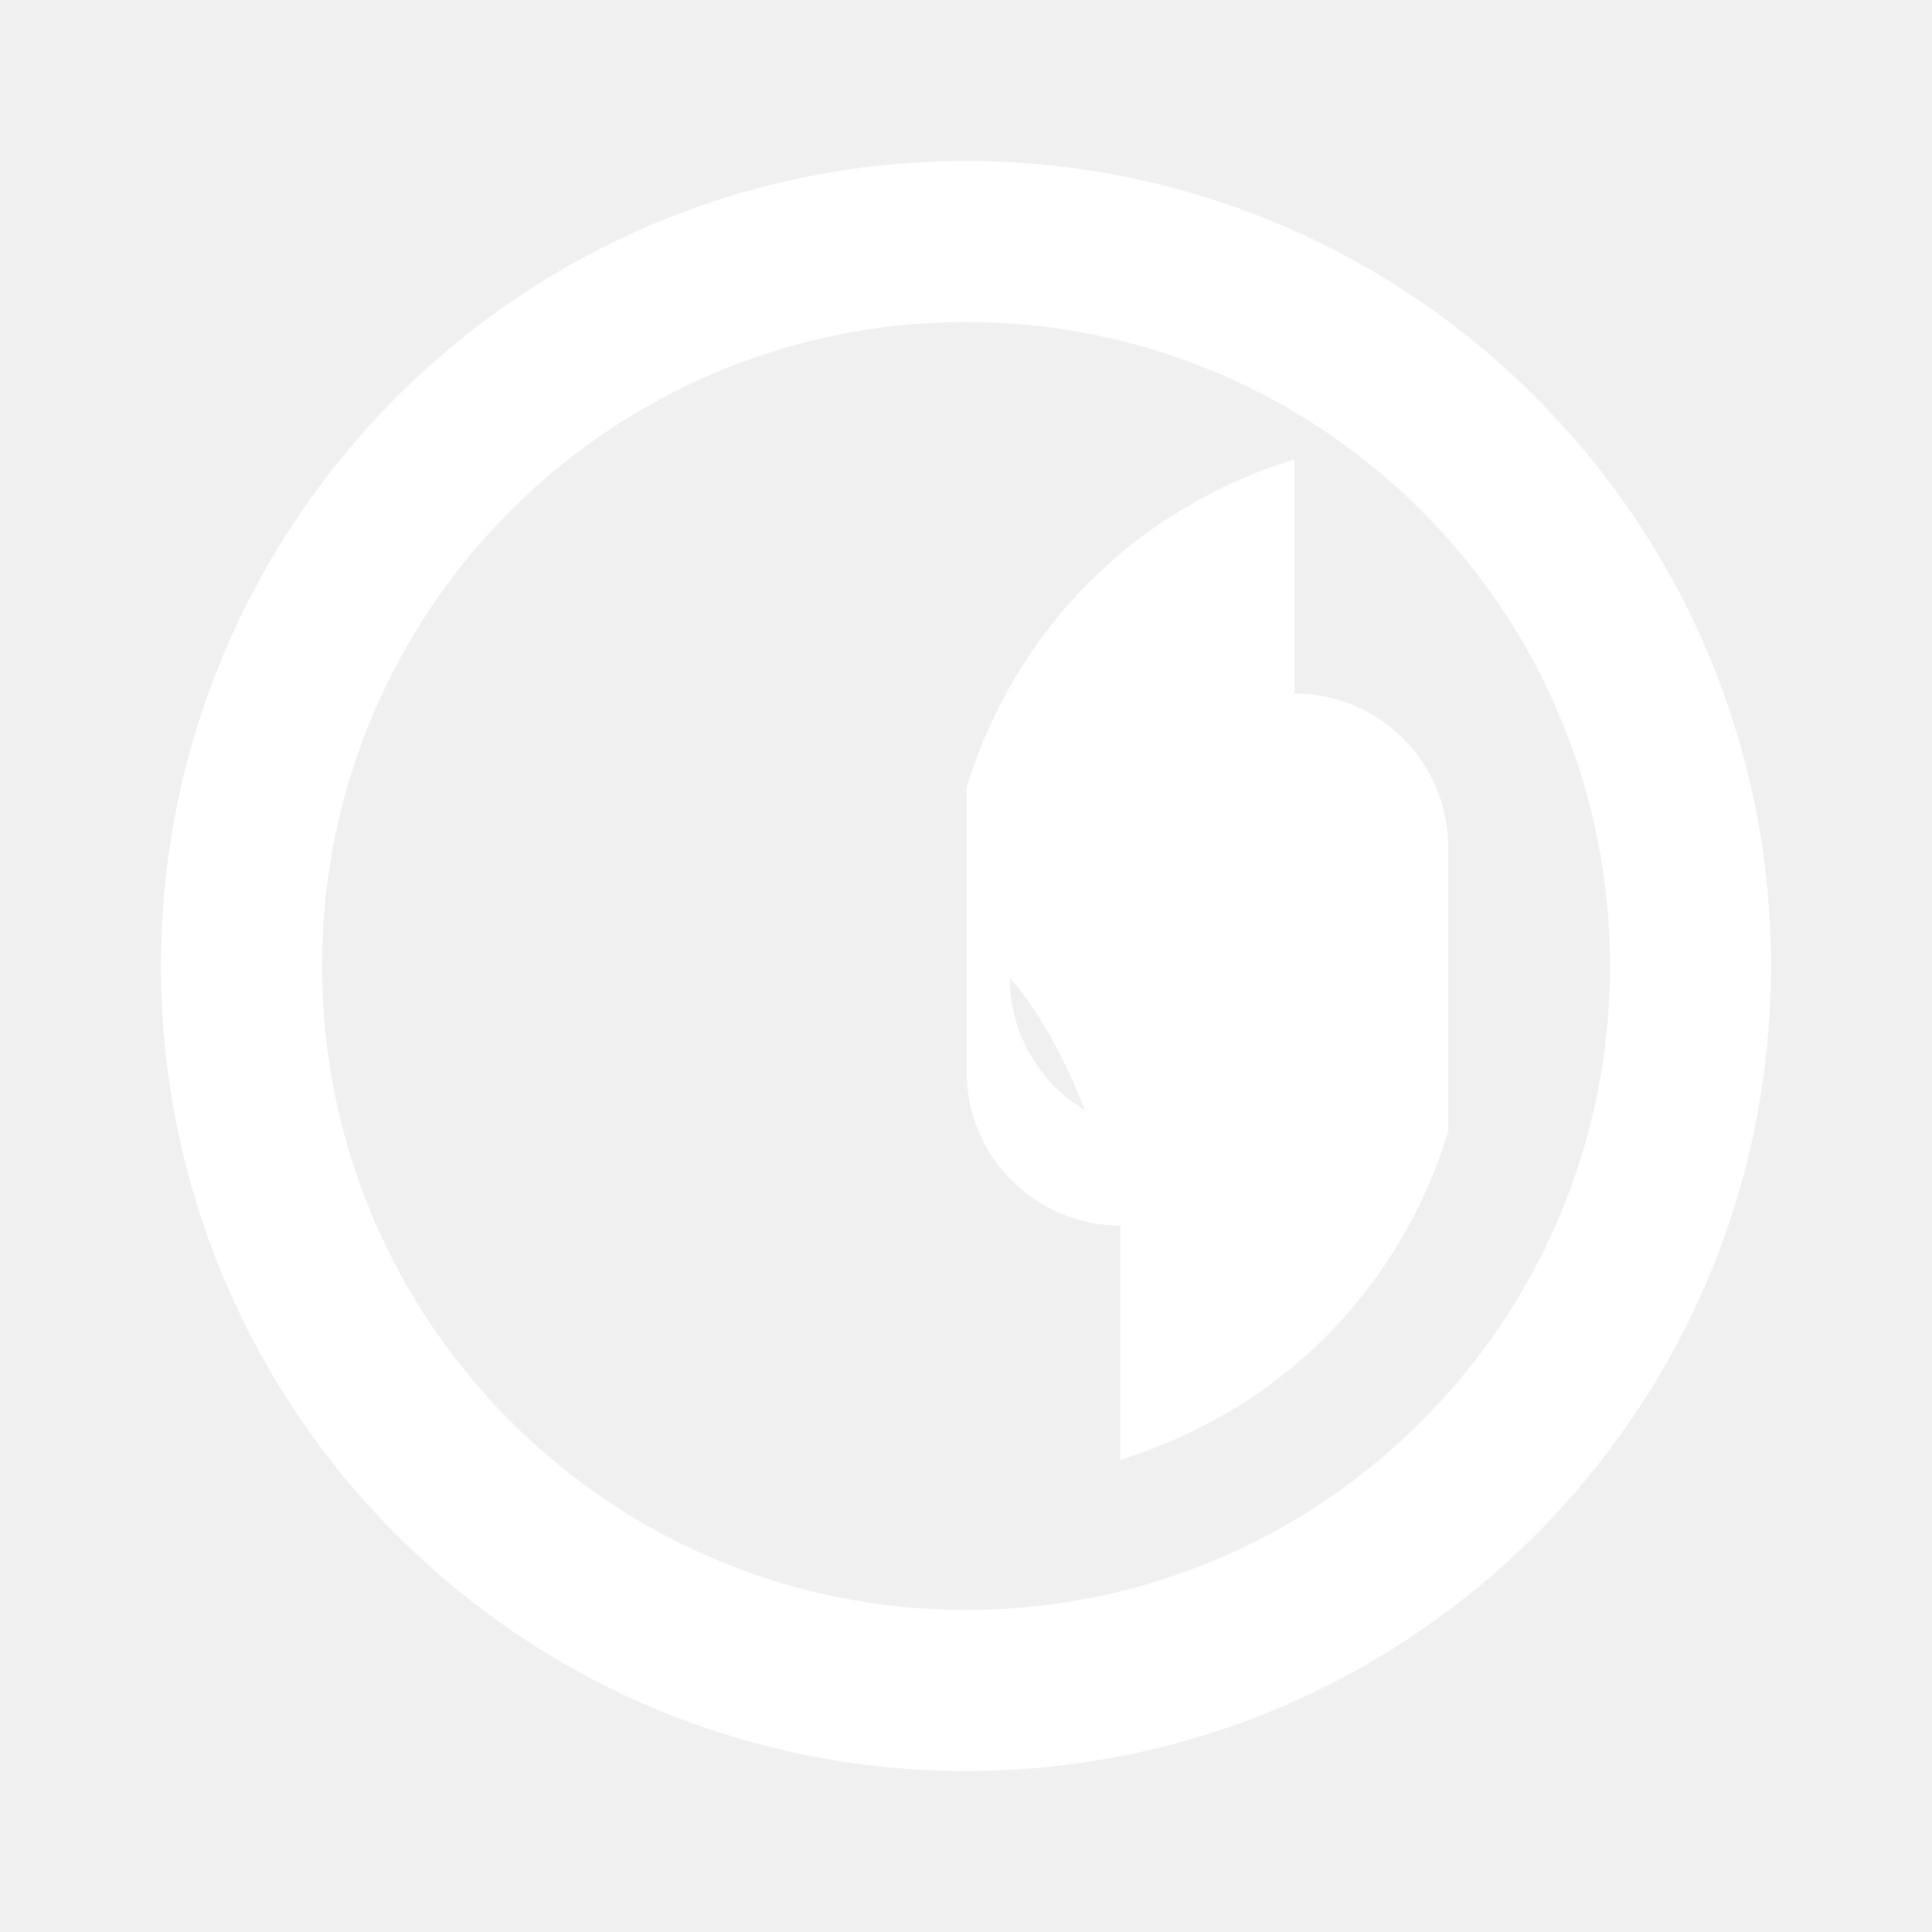
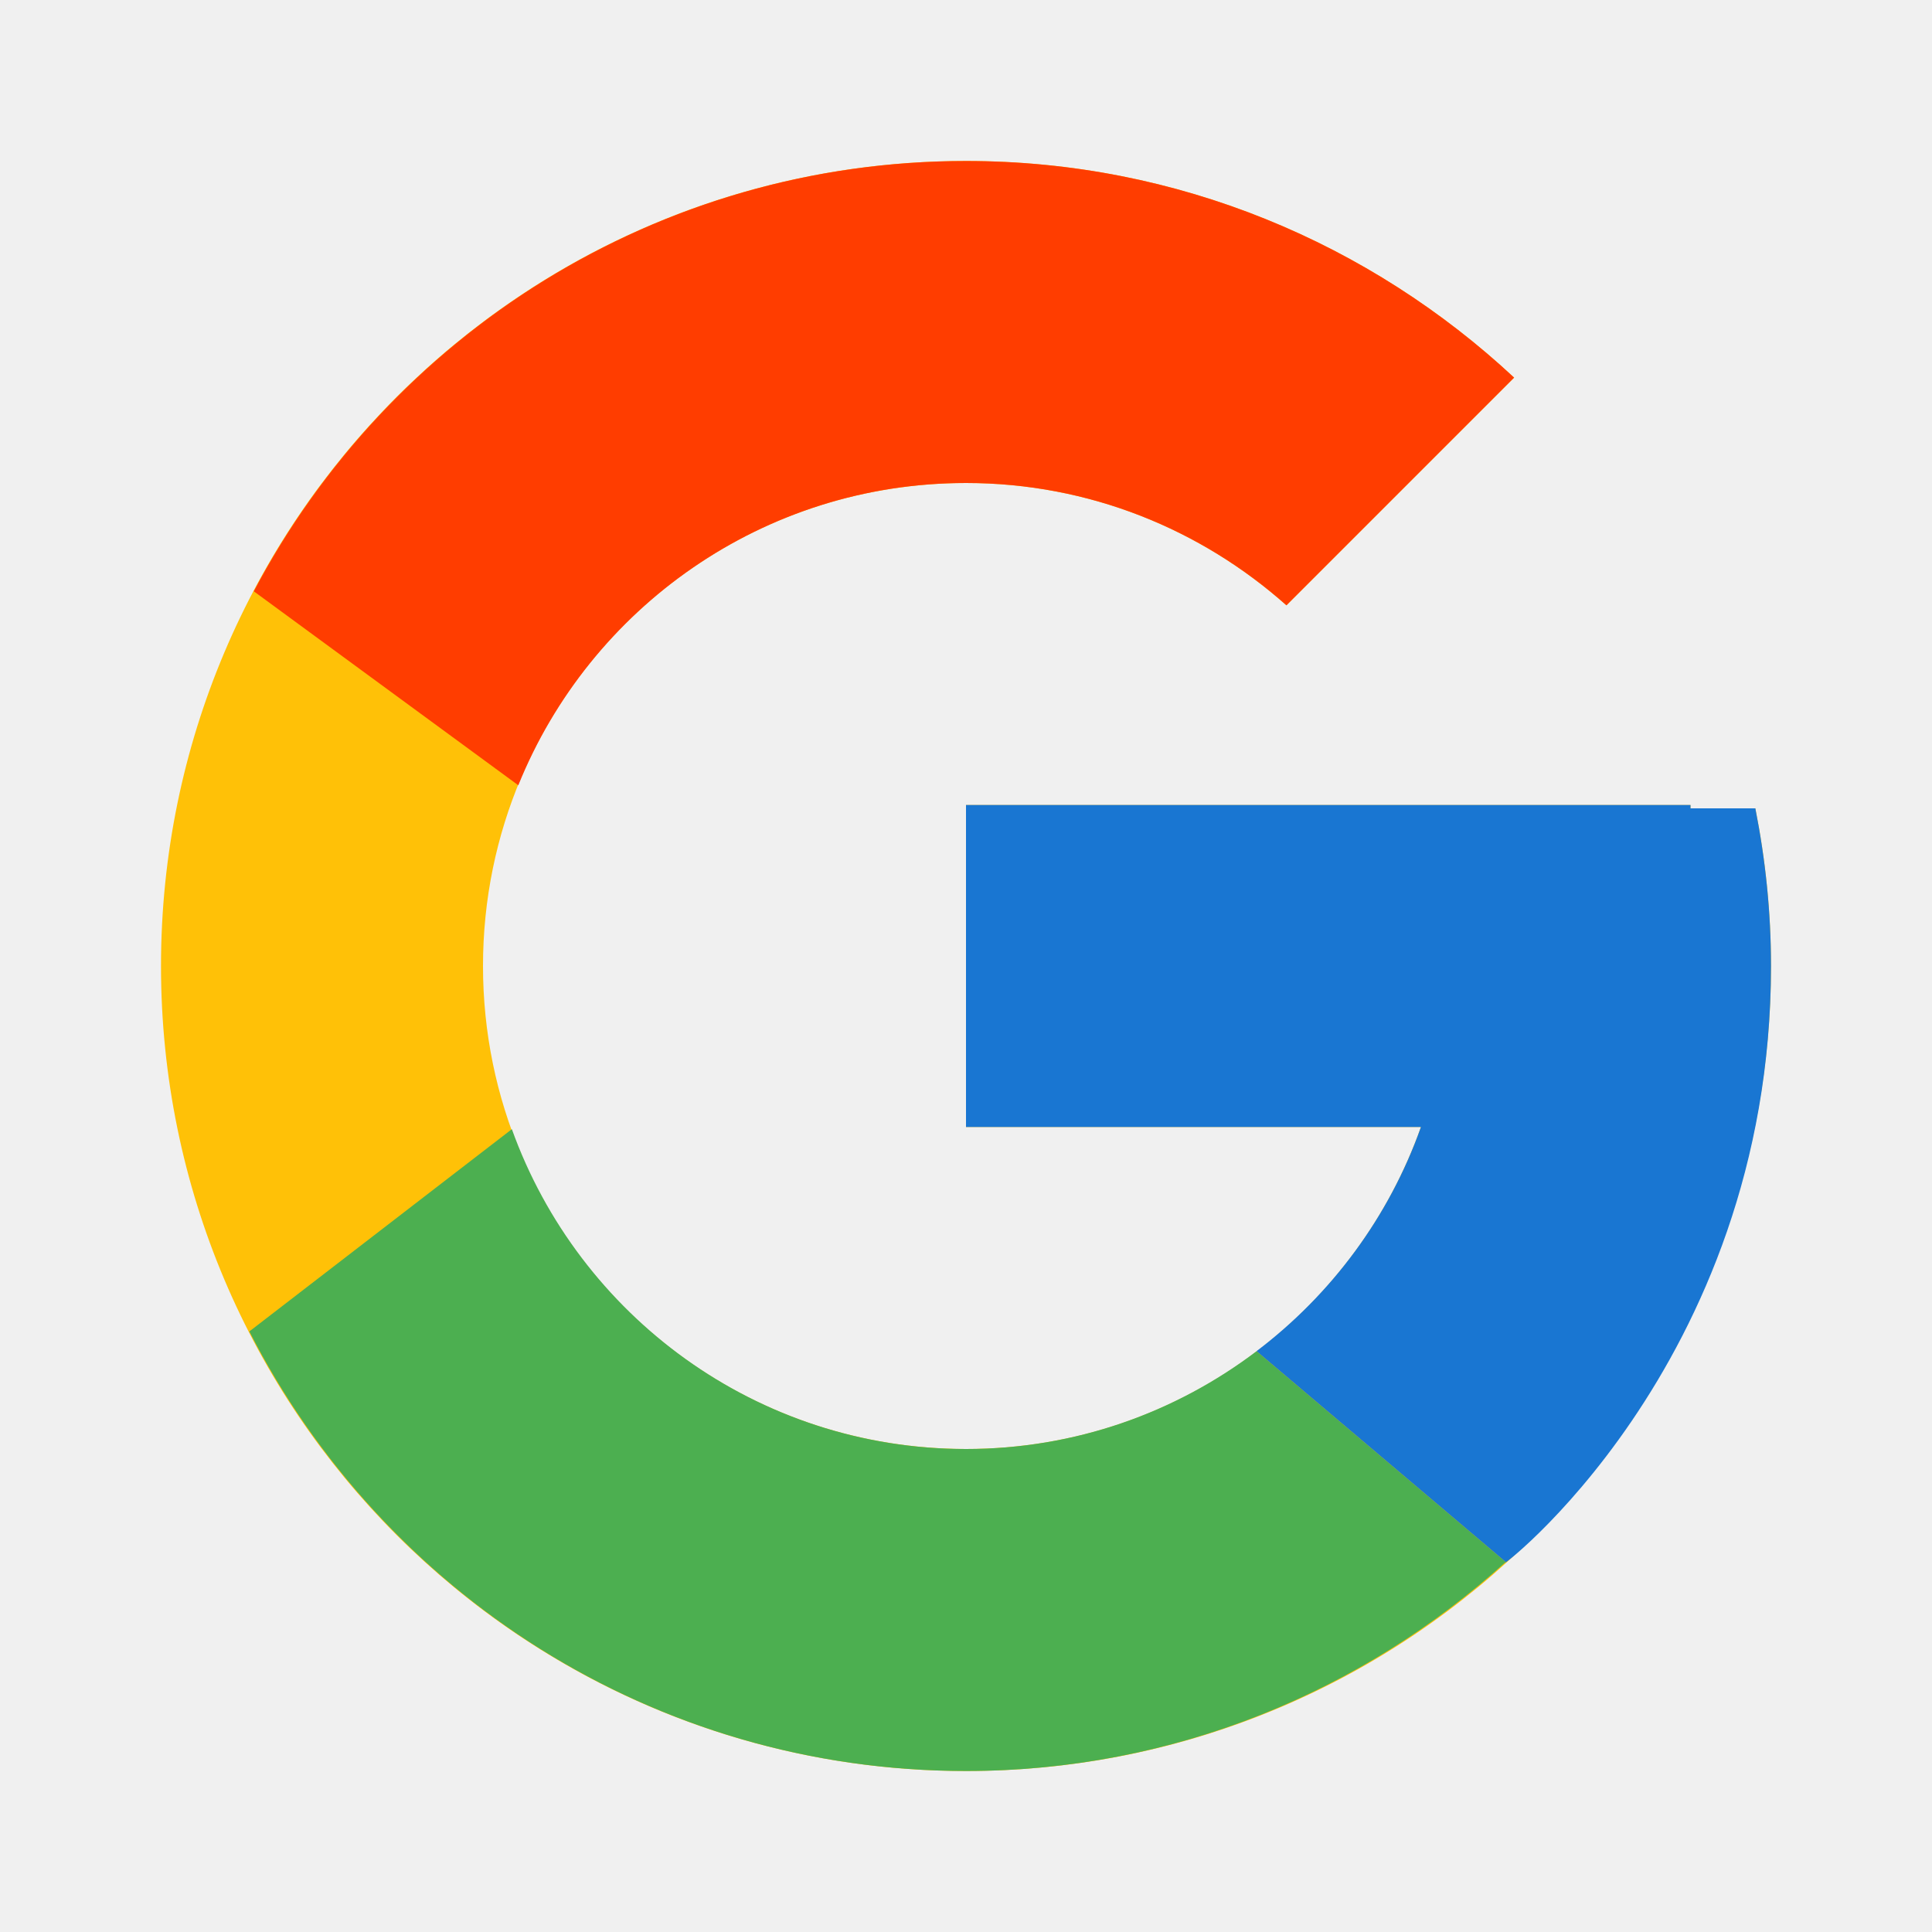
- <svg xmlns="http://www.w3.org/2000/svg" width="24" height="24" viewBox="0 0 24 24">
-   <path fill="#FFFFFF" d="M12.545,12.151L12.545,12.151c0,1.054,0.855,1.909,1.909,1.909h3.536c-0.607,1.972-2.101,3.467-4.073,4.073v-2.909 c-1.054,0-1.909-0.855-1.909-1.909v-3.536c0.607-1.972,2.101-3.467,4.073-4.073v2.909c1.054,0,1.909,0.855,1.909,1.909v3.536 c-0.607,1.972-2.101,3.467-4.073,4.073v-2.909C13.4,13.006,12.545,12.151,12.545,12.151z M12,2C6.477,2,2,6.477,2,12 c0,5.523,4.477,10,10,10s10-4.477,10-10C22,6.477,17.523,2,12,2z M12,20c-4.418,0-8-3.582-8-8s3.582-8,8-8s8,3.582,8,8 S16.418,20,12,20z" />
+ <svg xmlns="http://www.w3.org/2000/svg" viewBox="0 0 48 48" width="48px" height="48px">
+   <path fill="#FFC107" d="M43.611,20.083H42V20H24v8h11.303c-1.649,4.657-6.08,8-11.303,8c-6.627,0-12-5.373-12-12c0-6.627,5.373-12,12-12c3.059,0,5.842,1.154,7.961,3.039l5.657-5.657C34.046,6.053,29.268,4,24,4C12.955,4,4,12.955,4,24c0,11.045,8.955,20,20,20c11.045,0,20-8.955,20-20C44,22.659,43.862,21.35,43.611,20.083z" />
+   <path fill="#FF3D00" d="M6.306,14.691l6.571,4.819C14.655,15.108,18.961,12,24,12c3.059,0,5.842,1.154,7.961,3.039l5.657-5.657C34.046,6.053,29.268,4,24,4C16.318,4,9.656,8.337,6.306,14.691z" />
+   <path fill="#4CAF50" d="M24,44c5.166,0,9.86-1.977,13.409-5.192l-6.19-5.238C29.211,35.091,26.715,36,24,36c-5.202,0-9.619-3.317-11.283-7.946l-6.522,5.025C9.505,39.556,16.227,44,24,44z" />
+   <path fill="#1976D2" d="M43.611,20.083H42V20H24v8h11.303c-0.792,2.237-2.231,4.166-4.087,5.571c0.001-0.001,0.002-0.001,0.003-0.002l6.19,5.238C36.971,39.205,44,34,44,24C44,22.659,43.862,21.35,43.611,20.083z" />
</svg>
